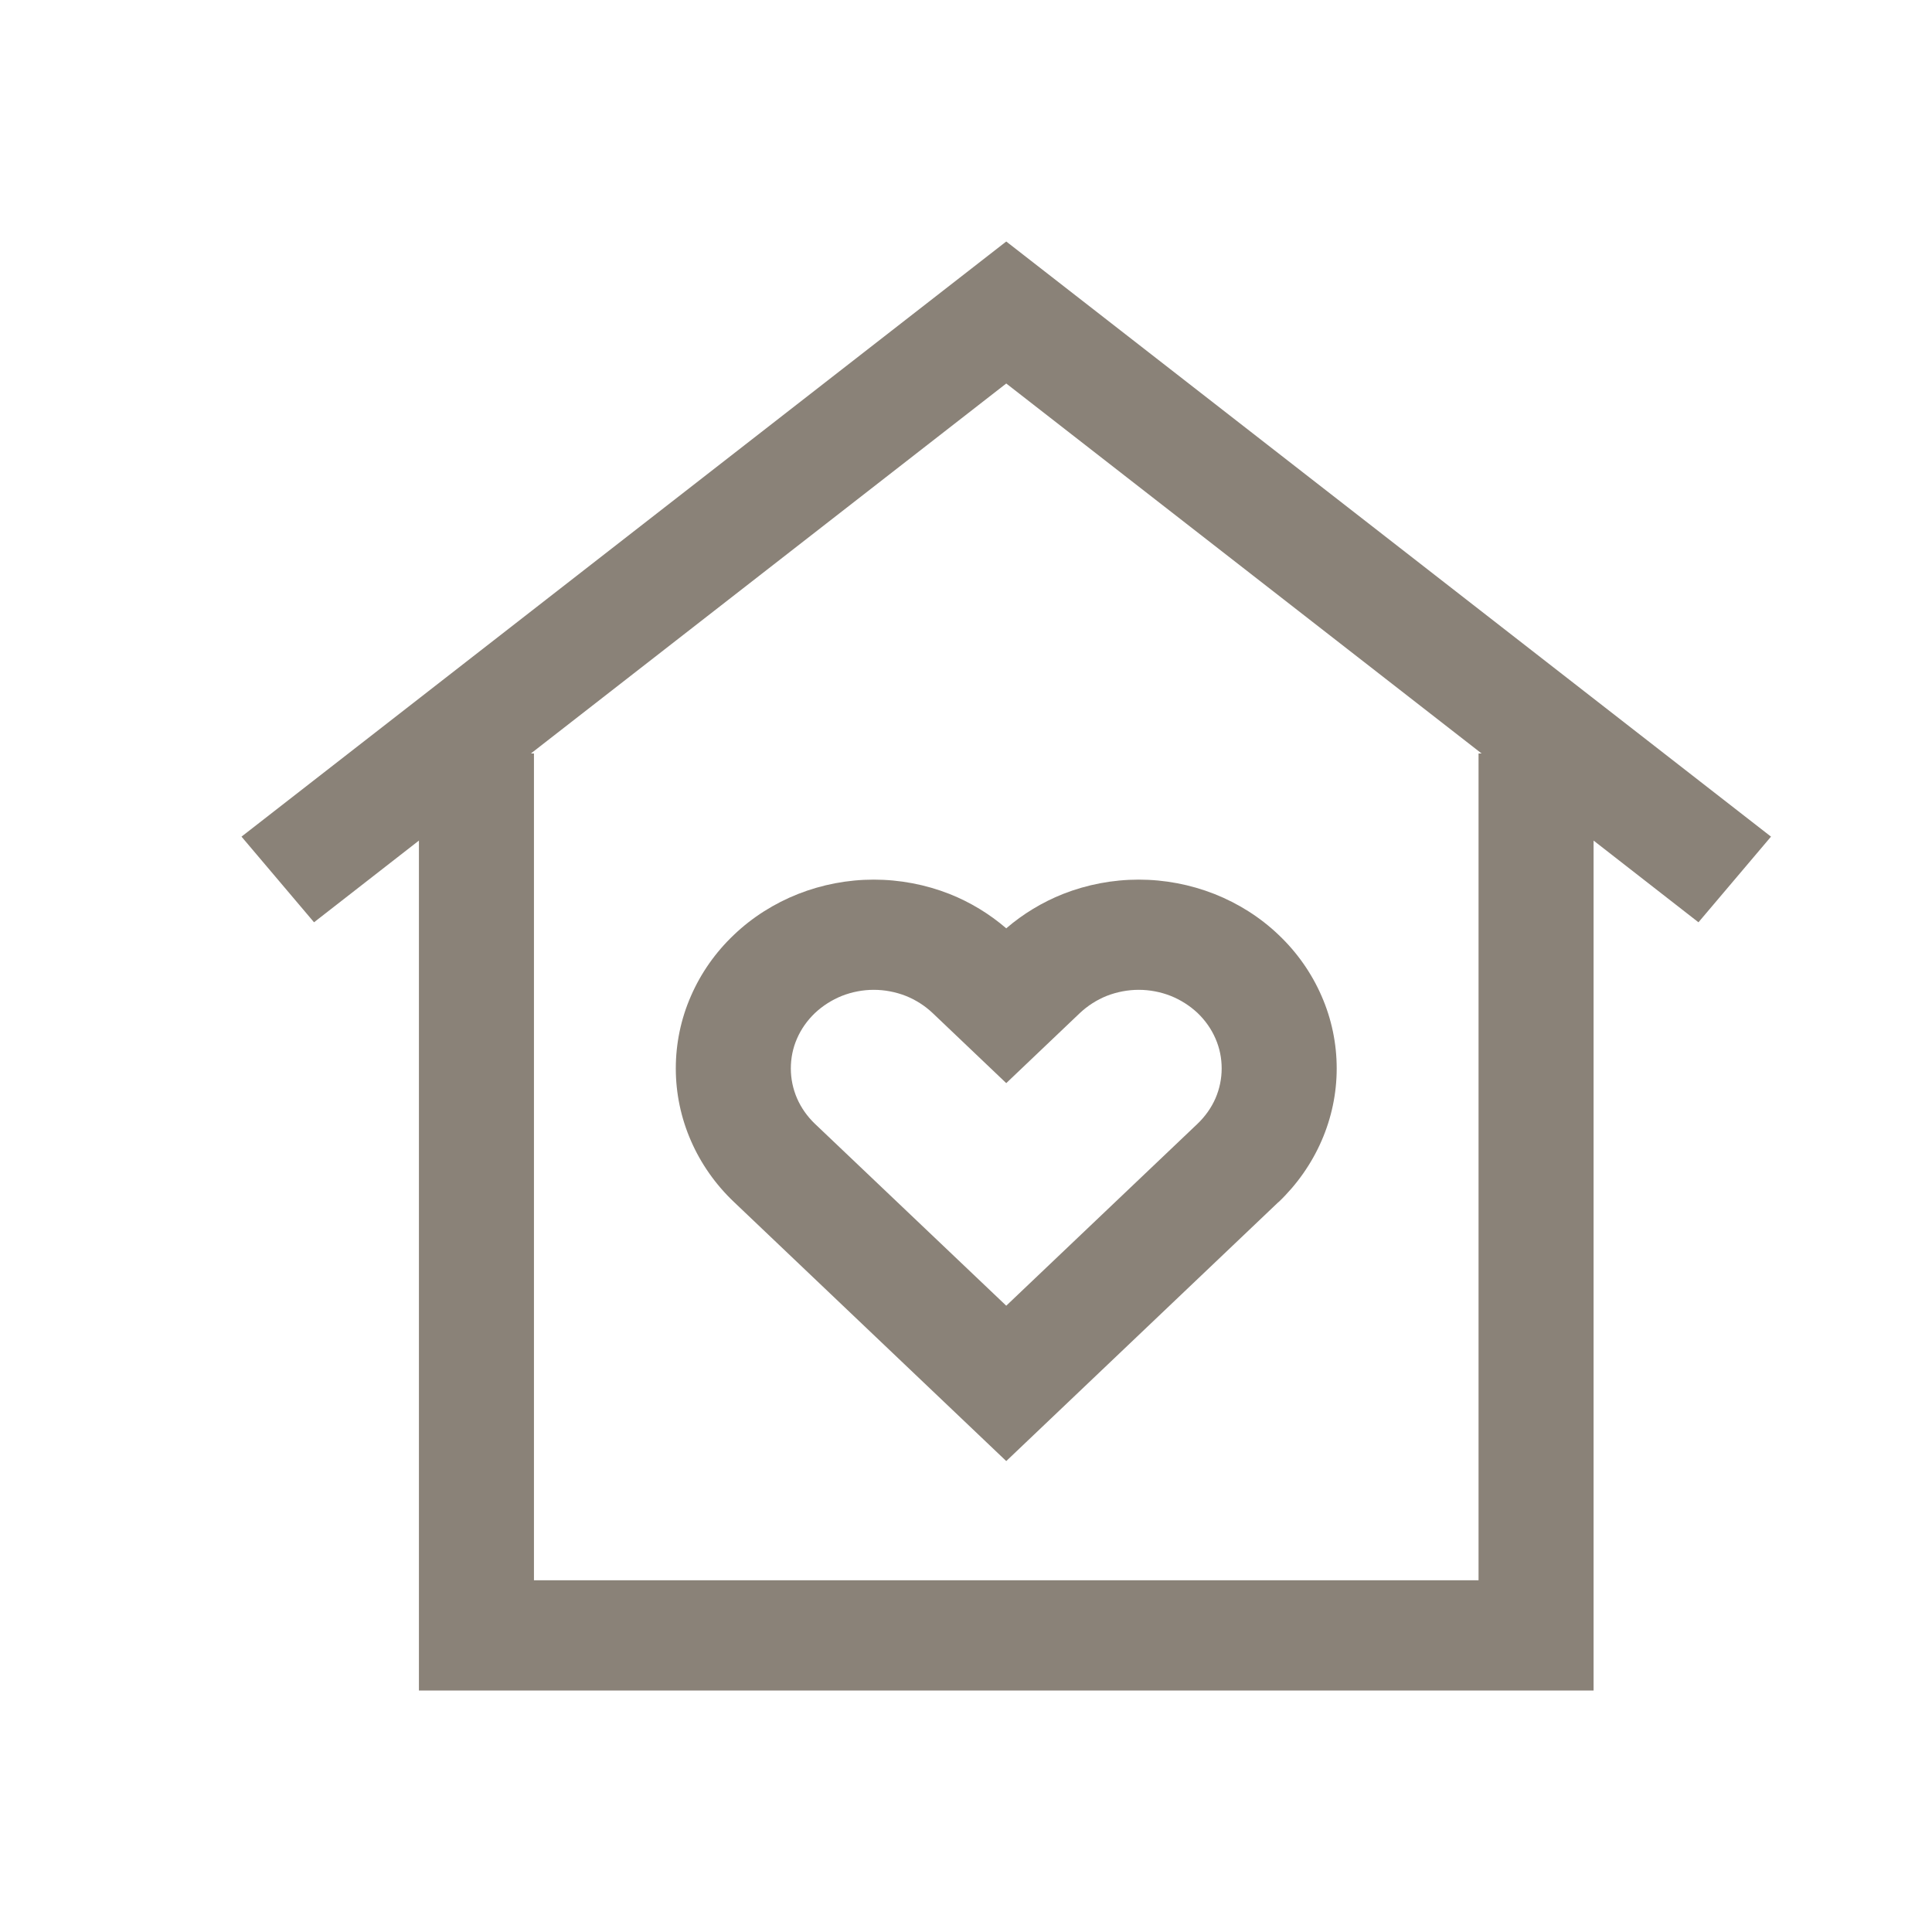
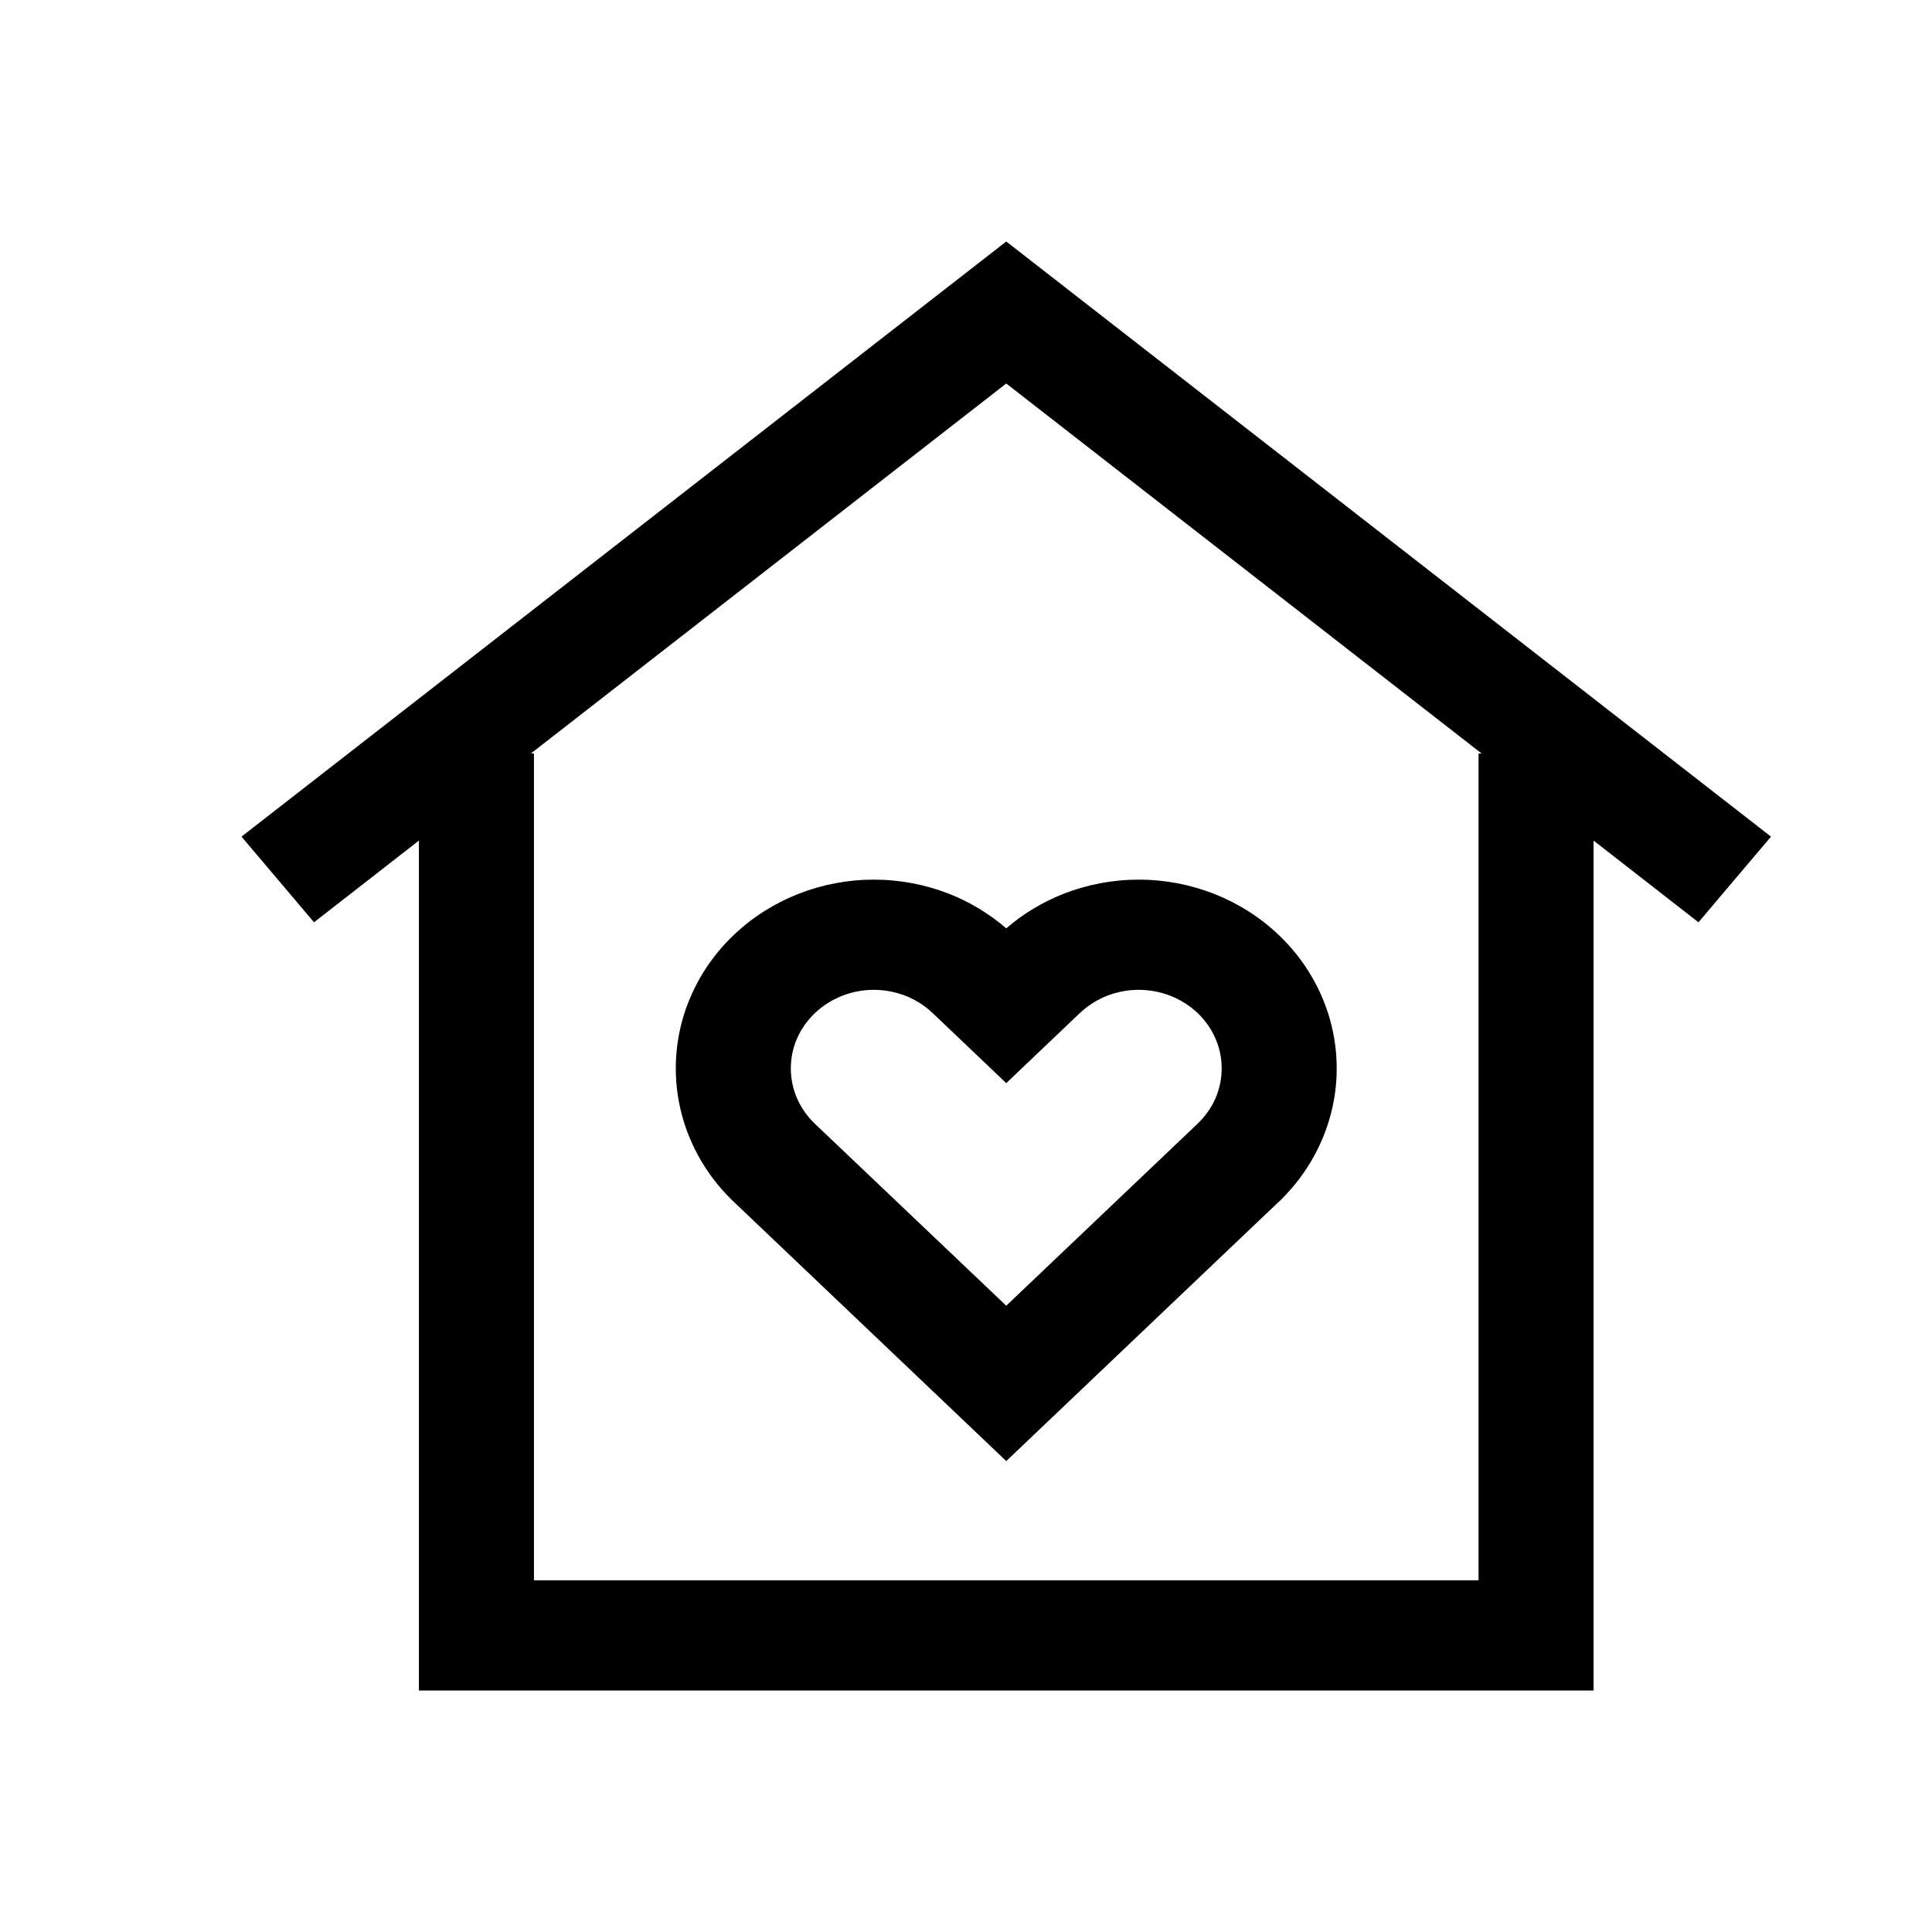
<svg xmlns="http://www.w3.org/2000/svg" width="24" height="24" viewBox="0 0 24 24" fill="none">
-   <path d="M22 10.393L21.099 11.457L19.796 10.442V21H5.204V10.442L3.901 11.457L3 10.393L12.5 3L22 10.393ZM6.595 9.36H6.633V19.631H18.367V9.36H18.405L12.5 4.764L6.595 9.36ZM15.176 13.273C15.176 13.145 15.151 13.019 15.099 12.901C15.048 12.783 14.972 12.675 14.877 12.584C14.781 12.494 14.667 12.421 14.542 12.371C14.417 12.322 14.282 12.296 14.146 12.296C14.01 12.296 13.875 12.322 13.749 12.371C13.624 12.421 13.511 12.494 13.415 12.584L12.5 13.455L11.585 12.584C11.49 12.494 11.376 12.421 11.251 12.371C11.125 12.322 10.99 12.296 10.854 12.296C10.719 12.296 10.584 12.322 10.459 12.371C10.334 12.421 10.22 12.494 10.124 12.584C10.029 12.675 9.952 12.783 9.901 12.901C9.849 13.019 9.824 13.145 9.824 13.273C9.824 13.4 9.85 13.526 9.901 13.644C9.952 13.761 10.028 13.869 10.123 13.96L12.5 16.22L14.876 13.96C14.971 13.869 15.048 13.761 15.099 13.644C15.15 13.526 15.176 13.4 15.176 13.273ZM16.605 13.273C16.605 13.581 16.541 13.887 16.417 14.171C16.293 14.456 16.111 14.715 15.883 14.933L15.882 14.932L12.5 18.15L9.118 14.932C8.889 14.715 8.707 14.456 8.583 14.171C8.459 13.887 8.395 13.581 8.395 13.273C8.395 12.964 8.458 12.658 8.583 12.373C8.707 12.088 8.888 11.83 9.117 11.613C9.345 11.395 9.617 11.223 9.915 11.105C10.213 10.988 10.532 10.927 10.854 10.927C11.177 10.927 11.497 10.988 11.795 11.105C12.054 11.208 12.292 11.353 12.5 11.532C12.708 11.353 12.947 11.208 13.206 11.105C13.504 10.988 13.823 10.927 14.146 10.927C14.468 10.927 14.787 10.988 15.085 11.105C15.383 11.223 15.655 11.395 15.883 11.613C16.112 11.83 16.293 12.088 16.417 12.373C16.542 12.658 16.605 12.964 16.605 13.273Z" fill="#8A8278" />
+   <path d="M22 10.393L21.099 11.457L19.796 10.442V21H5.204V10.442L3.901 11.457L3 10.393L12.5 3L22 10.393ZM6.595 9.36H6.633V19.631H18.367V9.36H18.405L12.5 4.764L6.595 9.36ZM15.176 13.273C15.176 13.145 15.151 13.019 15.099 12.901C15.048 12.783 14.972 12.675 14.877 12.584C14.781 12.494 14.667 12.421 14.542 12.371C14.417 12.322 14.282 12.296 14.146 12.296C14.01 12.296 13.875 12.322 13.749 12.371C13.624 12.421 13.511 12.494 13.415 12.584L12.5 13.455L11.585 12.584C11.49 12.494 11.376 12.421 11.251 12.371C11.125 12.322 10.99 12.296 10.854 12.296C10.719 12.296 10.584 12.322 10.459 12.371C10.334 12.421 10.22 12.494 10.124 12.584C10.029 12.675 9.952 12.783 9.901 12.901C9.849 13.019 9.824 13.145 9.824 13.273C9.824 13.4 9.85 13.526 9.901 13.644C9.952 13.761 10.028 13.869 10.123 13.96L12.5 16.22L14.876 13.96C14.971 13.869 15.048 13.761 15.099 13.644C15.15 13.526 15.176 13.4 15.176 13.273ZM16.605 13.273C16.605 13.581 16.541 13.887 16.417 14.171C16.293 14.456 16.111 14.715 15.883 14.933L15.882 14.932L12.5 18.15L9.118 14.932C8.889 14.715 8.707 14.456 8.583 14.171C8.459 13.887 8.395 13.581 8.395 13.273C8.395 12.964 8.458 12.658 8.583 12.373C8.707 12.088 8.888 11.83 9.117 11.613C9.345 11.395 9.617 11.223 9.915 11.105C10.213 10.988 10.532 10.927 10.854 10.927C11.177 10.927 11.497 10.988 11.795 11.105C12.054 11.208 12.292 11.353 12.5 11.532C12.708 11.353 12.947 11.208 13.206 11.105C13.504 10.988 13.823 10.927 14.146 10.927C14.468 10.927 14.787 10.988 15.085 11.105C15.383 11.223 15.655 11.395 15.883 11.613C16.112 11.83 16.293 12.088 16.417 12.373C16.542 12.658 16.605 12.964 16.605 13.273Z" fill="currentColor" />
</svg>
